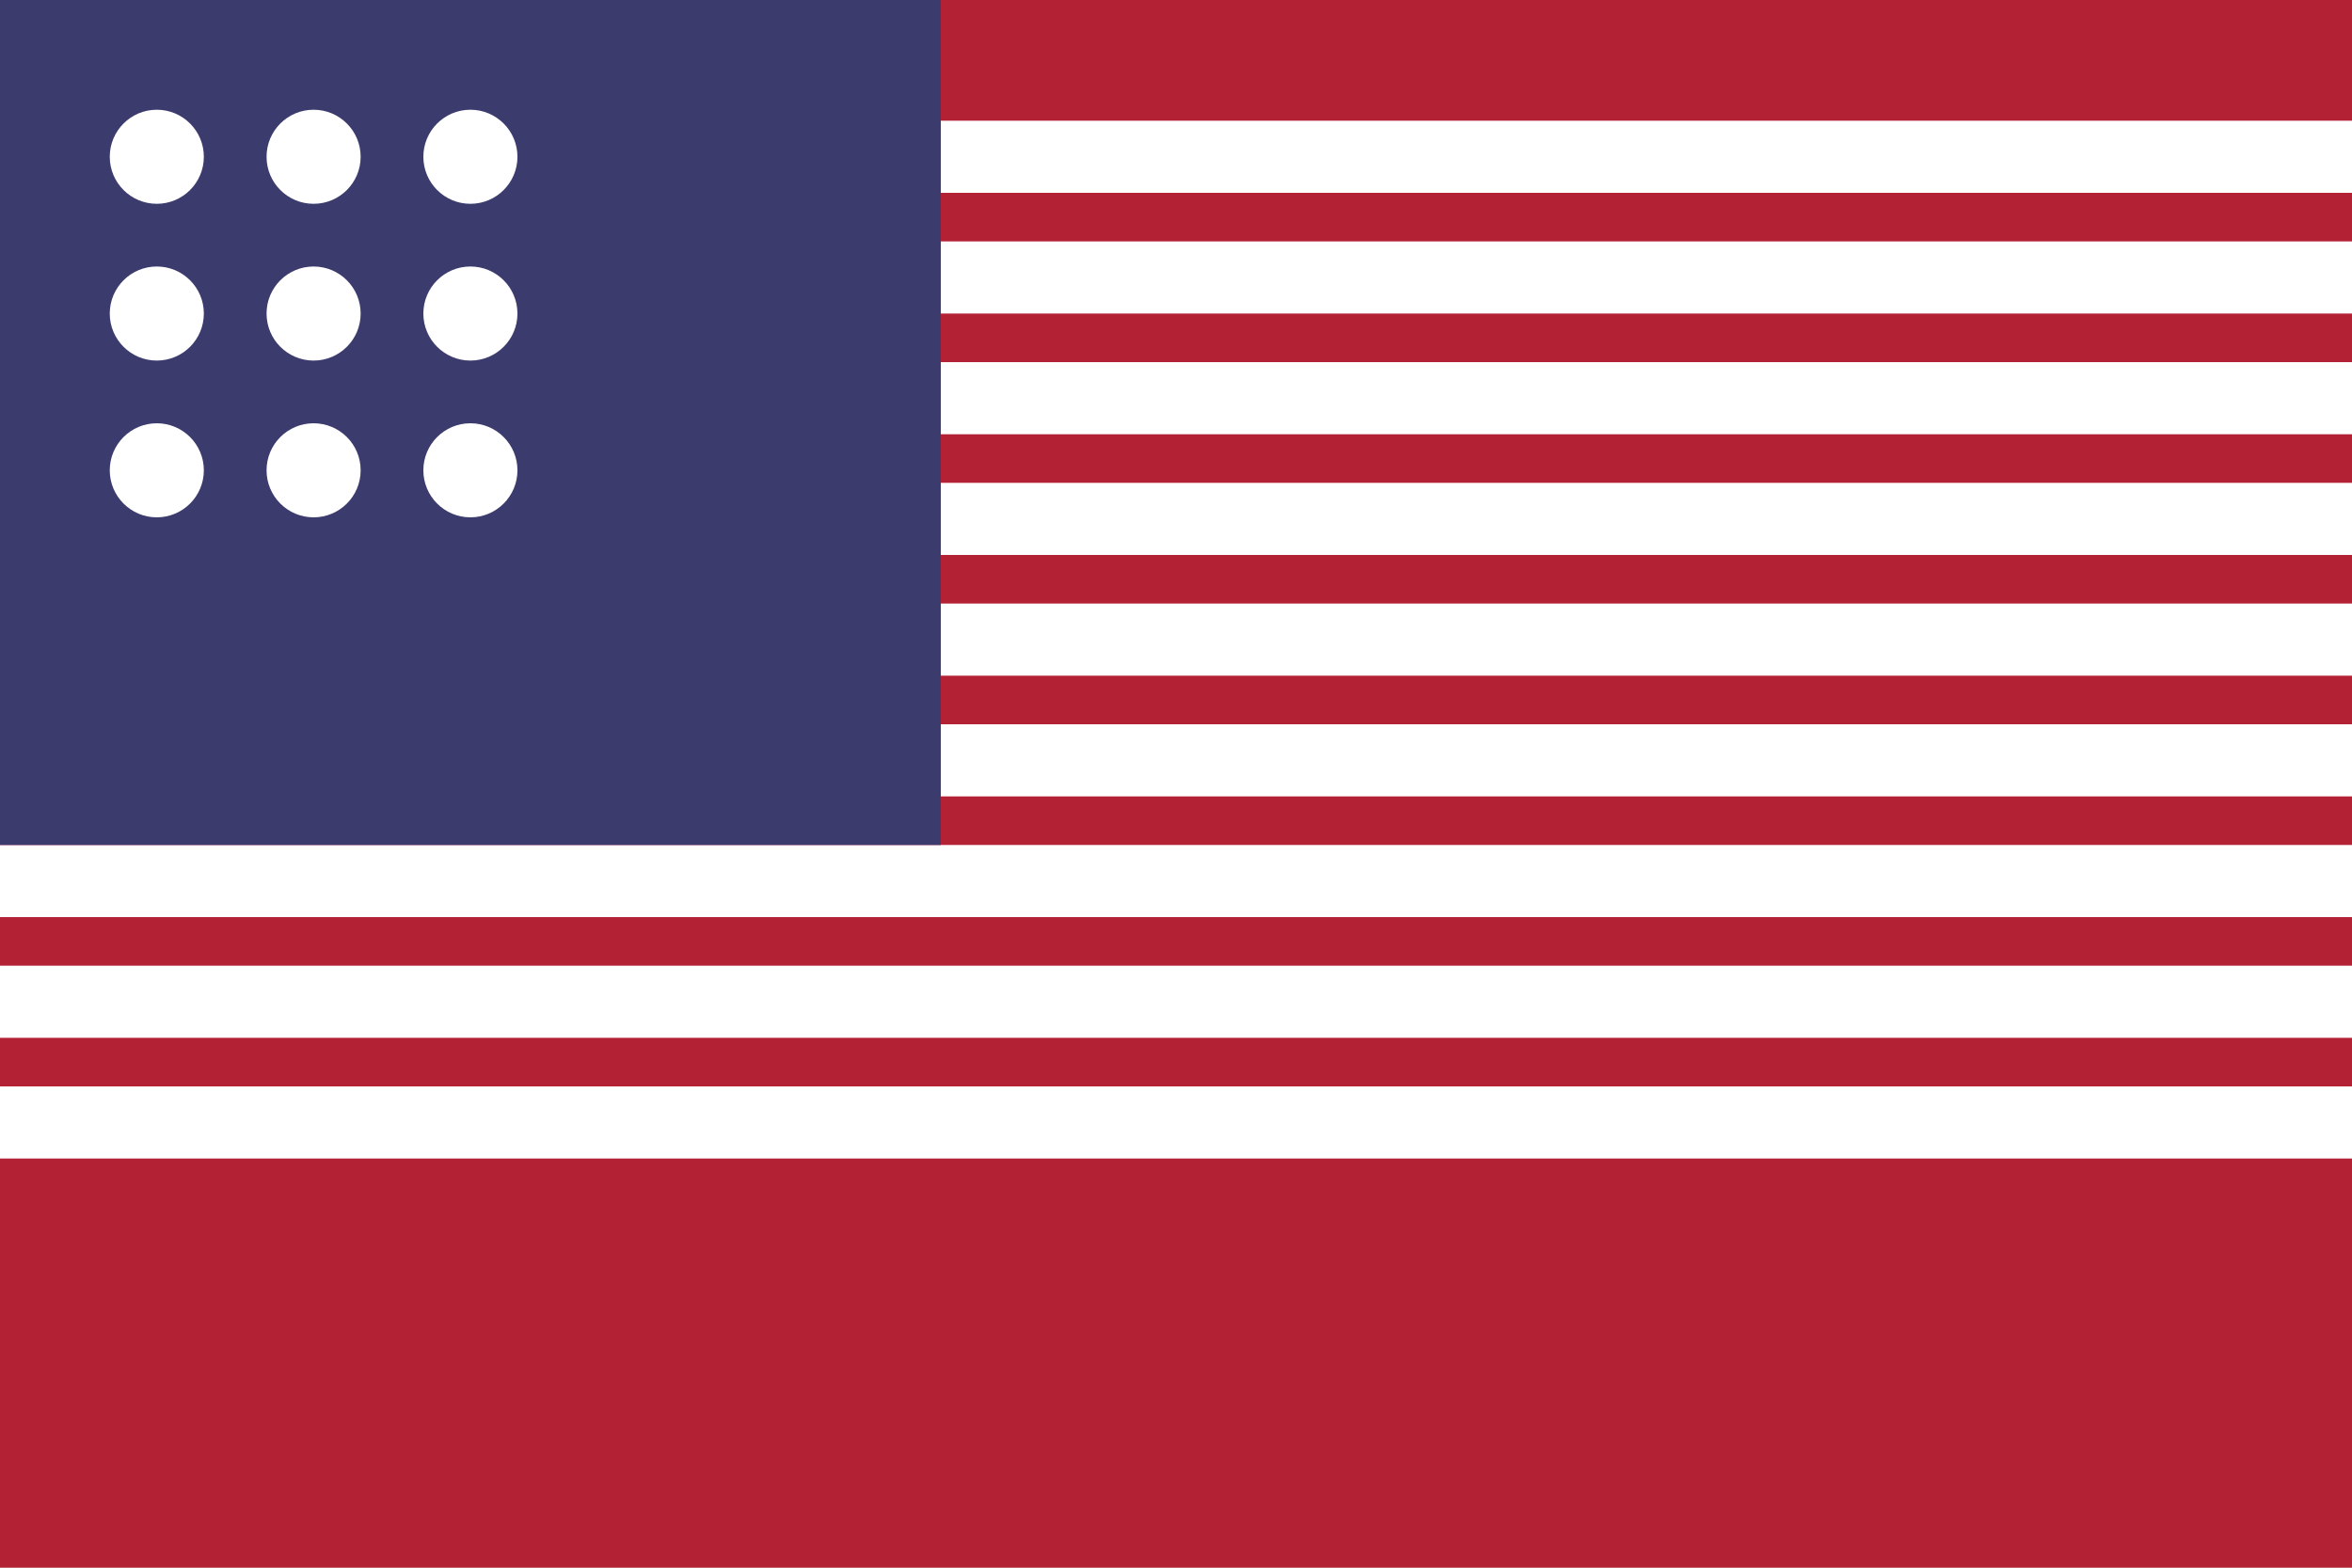
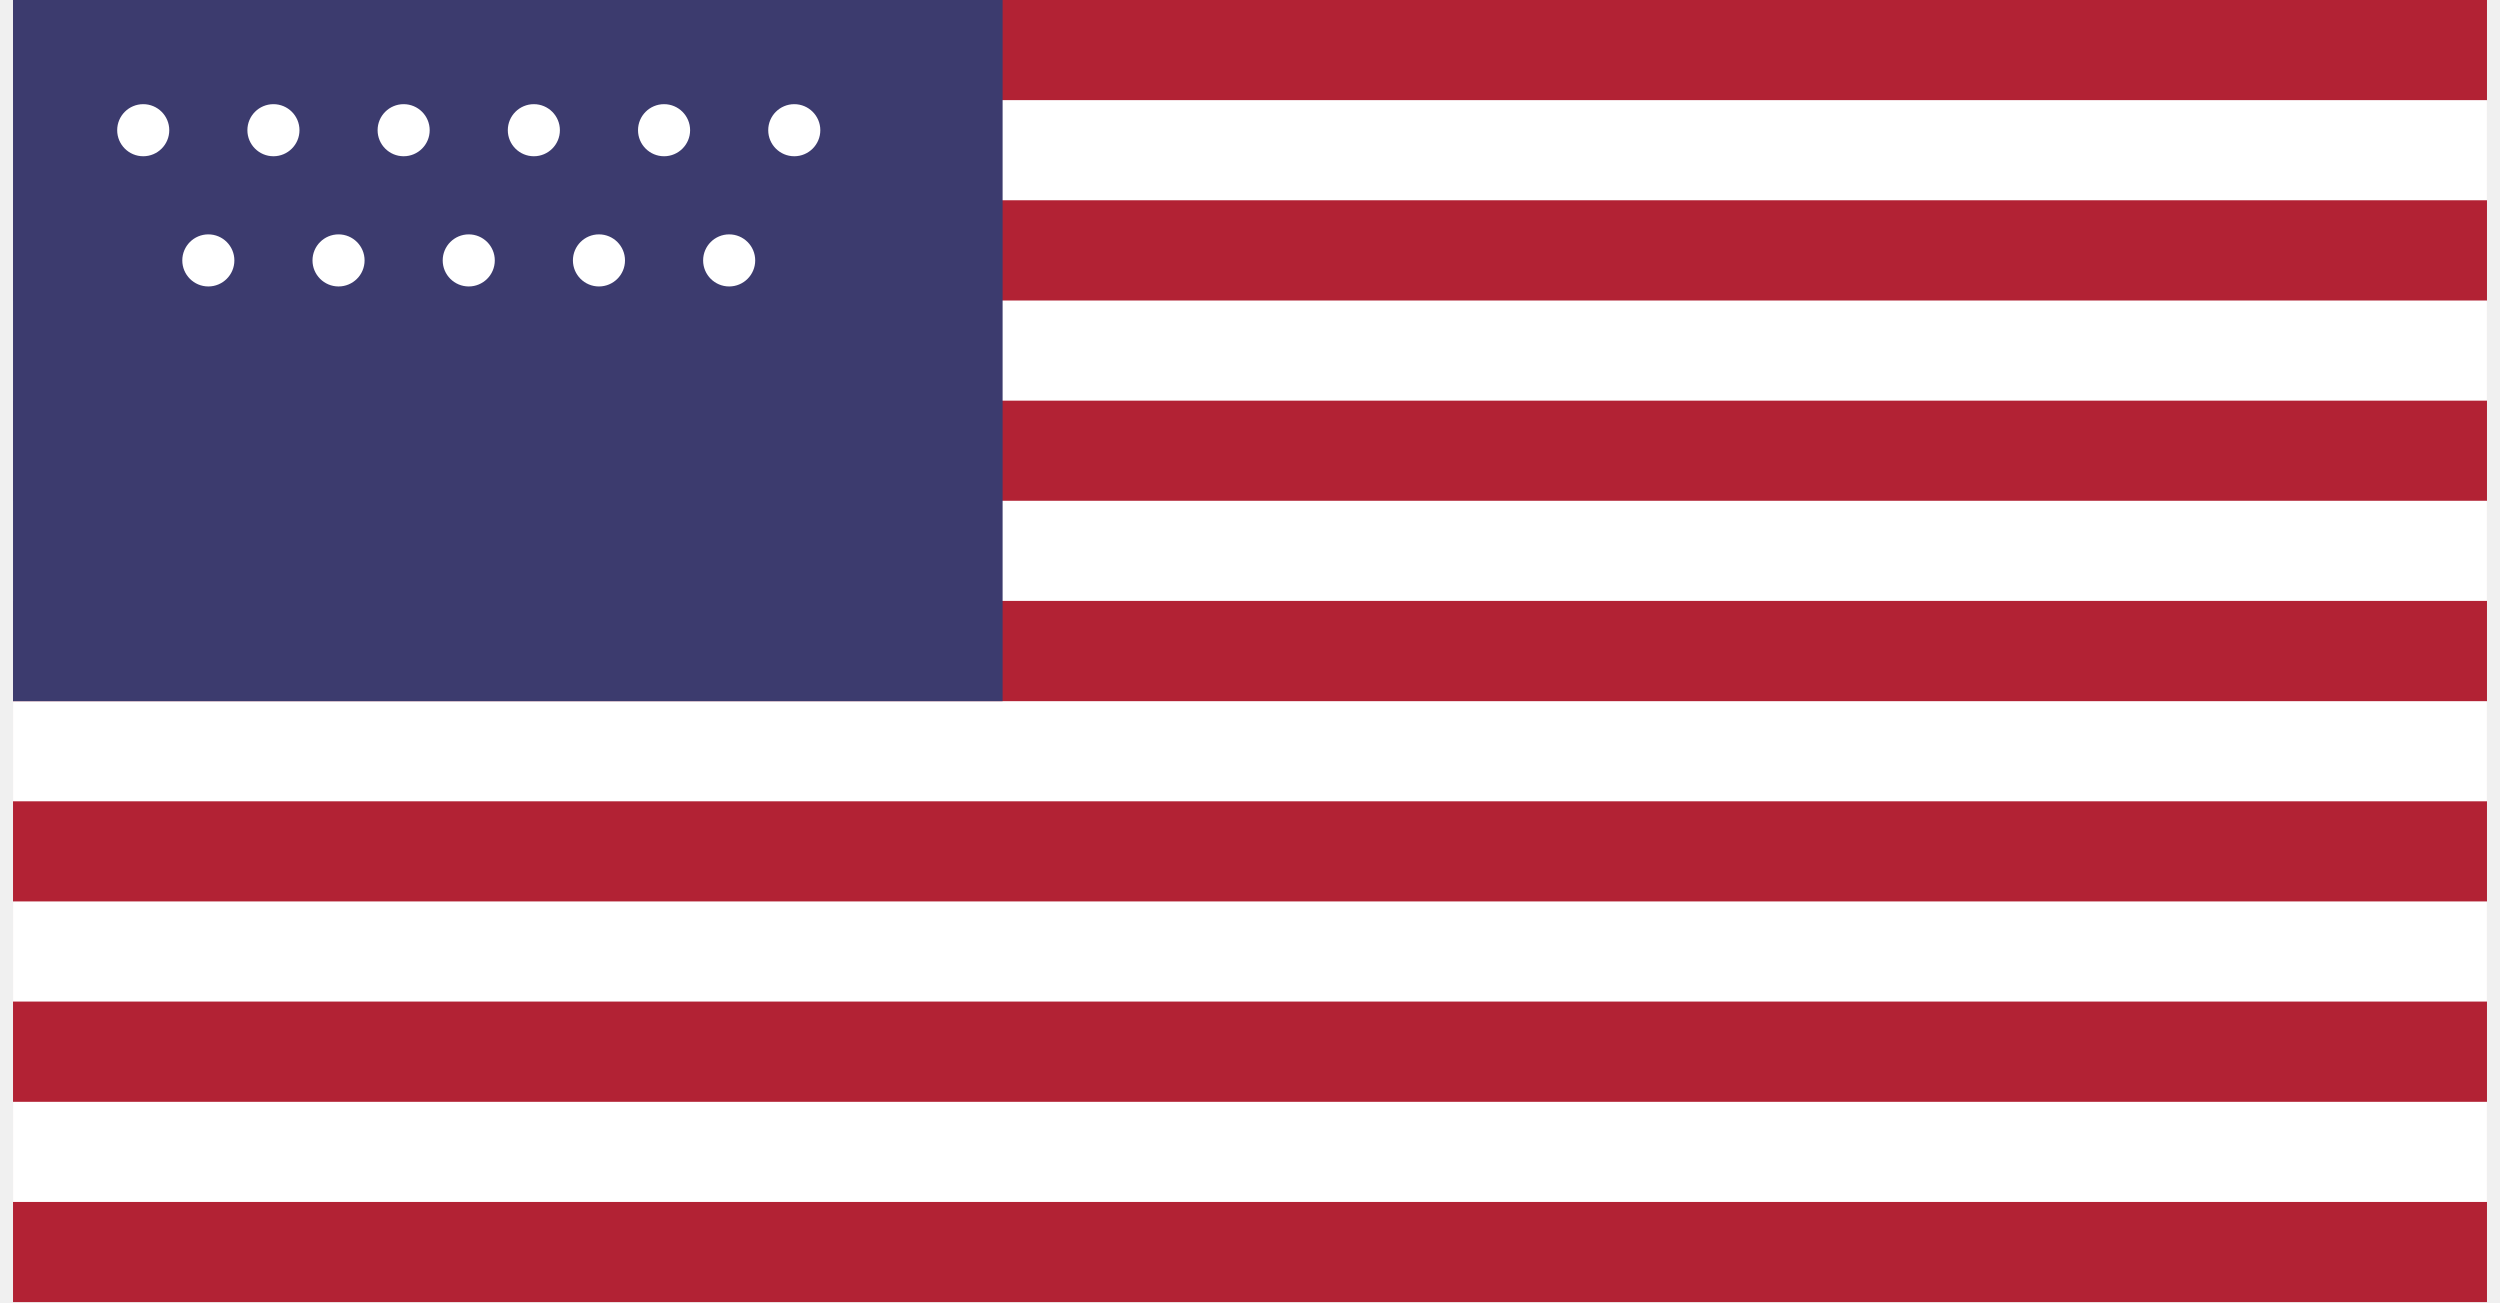
- <svg xmlns="http://www.w3.org/2000/svg" viewBox="0 0 30 20" width="48" height="32">
-   <rect width="30" height="20" fill="#B22234" />
-   <rect y="1.54" width="30" height="0.92" fill="#FFFFFF" />
-   <rect y="3.08" width="30" height="0.92" fill="#FFFFFF" />
-   <rect y="4.62" width="30" height="0.92" fill="#FFFFFF" />
-   <rect y="6.16" width="30" height="0.92" fill="#FFFFFF" />
-   <rect y="7.7" width="30" height="0.92" fill="#FFFFFF" />
-   <rect y="9.24" width="30" height="0.92" fill="#FFFFFF" />
-   <rect y="10.78" width="30" height="0.92" fill="#FFFFFF" />
-   <rect y="12.32" width="30" height="0.92" fill="#FFFFFF" />
-   <rect y="13.86" width="30" height="0.92" fill="#FFFFFF" />
-   <rect width="12" height="10.78" fill="#3C3B6E" />
-   <circle cx="2" cy="2" r="0.6" fill="#FFFFFF" />
-   <circle cx="4" cy="2" r="0.6" fill="#FFFFFF" />
-   <circle cx="6" cy="2" r="0.6" fill="#FFFFFF" />
-   <circle cx="2" cy="4" r="0.6" fill="#FFFFFF" />
-   <circle cx="4" cy="4" r="0.6" fill="#FFFFFF" />
-   <circle cx="6" cy="4" r="0.6" fill="#FFFFFF" />
-   <circle cx="2" cy="6" r="0.6" fill="#FFFFFF" />
-   <circle cx="4" cy="6" r="0.6" fill="#FFFFFF" />
-   <circle cx="6" cy="6" r="0.6" fill="#FFFFFF" />
+ <svg xmlns="http://www.w3.org/2000/svg" viewBox="0 0 190 100" width="48" height="25">
+   <rect width="190" height="100" fill="#B22234" />
+   <rect y="7.69" width="190" height="7.69" fill="#FFFFFF" />
+   <rect y="23.08" width="190" height="7.69" fill="#FFFFFF" />
+   <rect y="38.46" width="190" height="7.69" fill="#FFFFFF" />
+   <rect y="53.85" width="190" height="7.69" fill="#FFFFFF" />
+   <rect y="69.23" width="190" height="7.69" fill="#FFFFFF" />
+   <rect y="84.62" width="190" height="7.69" fill="#FFFFFF" />
+   <rect width="76" height="53.85" fill="#3C3B6E" />
+   <g fill="#FFFFFF">
+     <circle cx="10" cy="10" r="2" fill="#FFFFFF" />
+     <circle cx="20" cy="10" r="2" fill="#FFFFFF" />
+     <circle cx="30" cy="10" r="2" fill="#FFFFFF" />
+     <circle cx="40" cy="10" r="2" fill="#FFFFFF" />
+     <circle cx="50" cy="10" r="2" fill="#FFFFFF" />
+     <circle cx="60" cy="10" r="2" fill="#FFFFFF" />
+     <circle cx="15" cy="20" r="2" fill="#FFFFFF" />
+     <circle cx="25" cy="20" r="2" fill="#FFFFFF" />
+     <circle cx="35" cy="20" r="2" fill="#FFFFFF" />
+     <circle cx="45" cy="20" r="2" fill="#FFFFFF" />
+     <circle cx="55" cy="20" r="2" fill="#FFFFFF" />
+   </g>
</svg>
